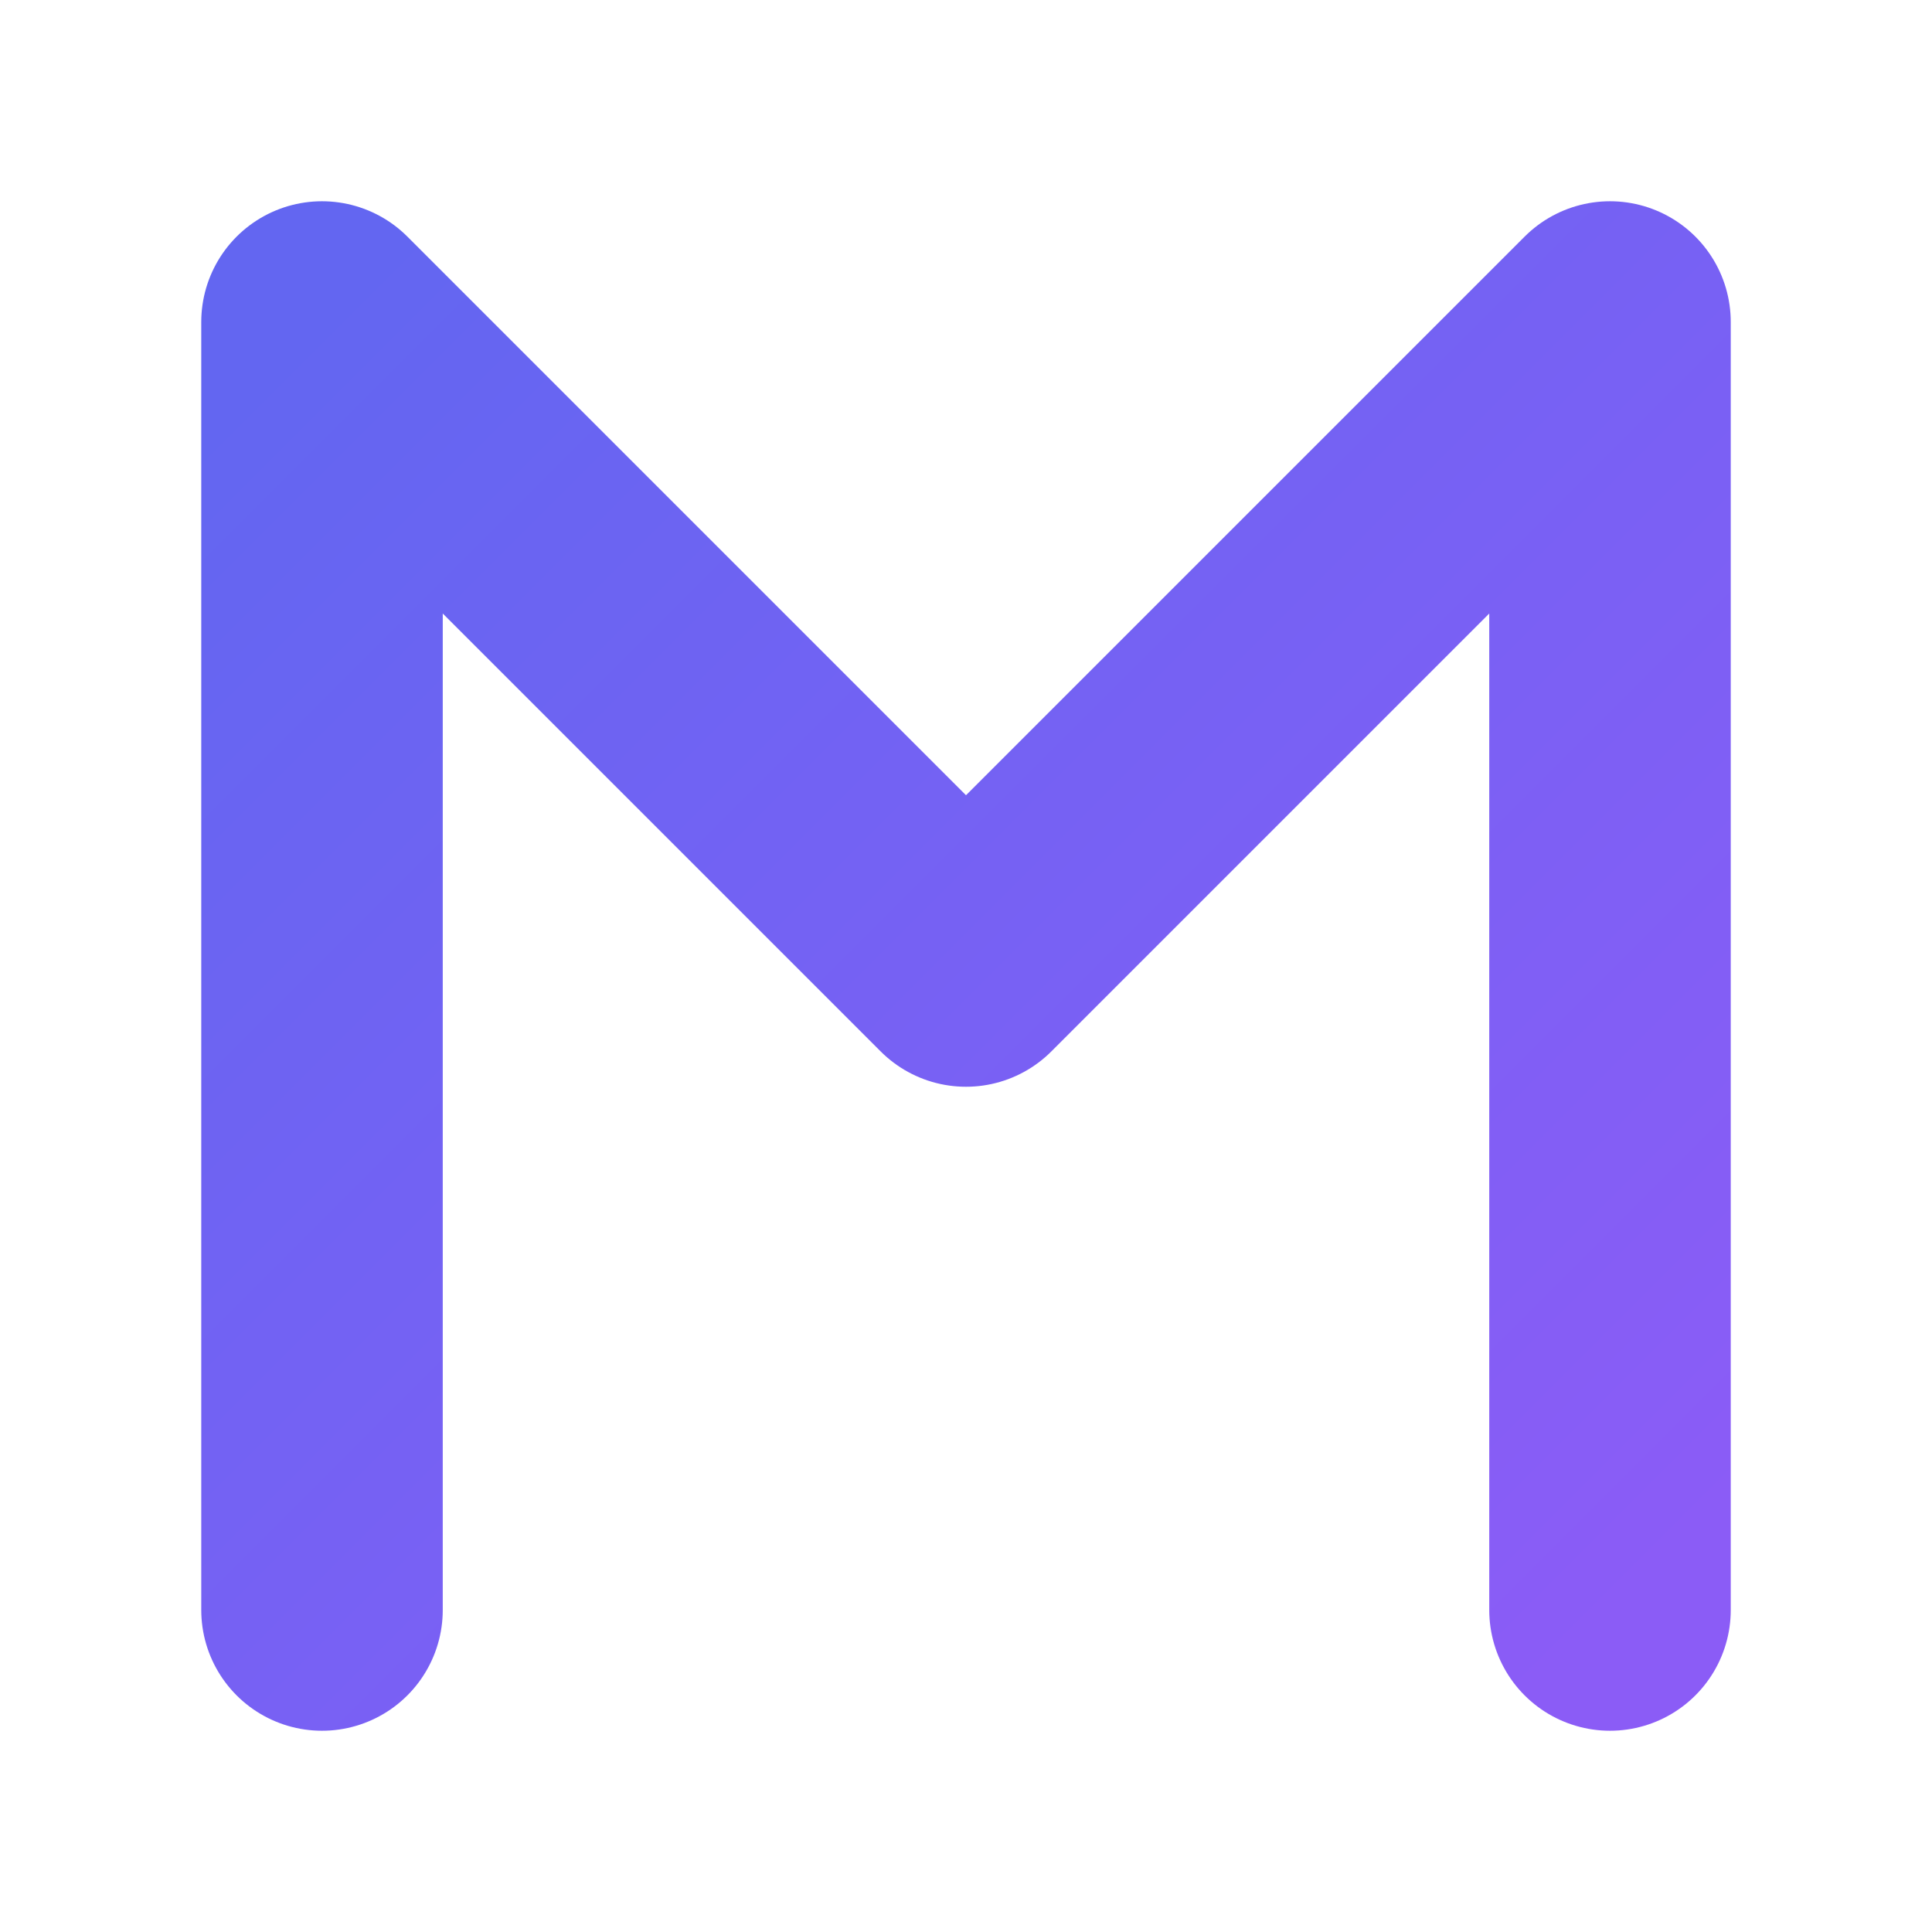
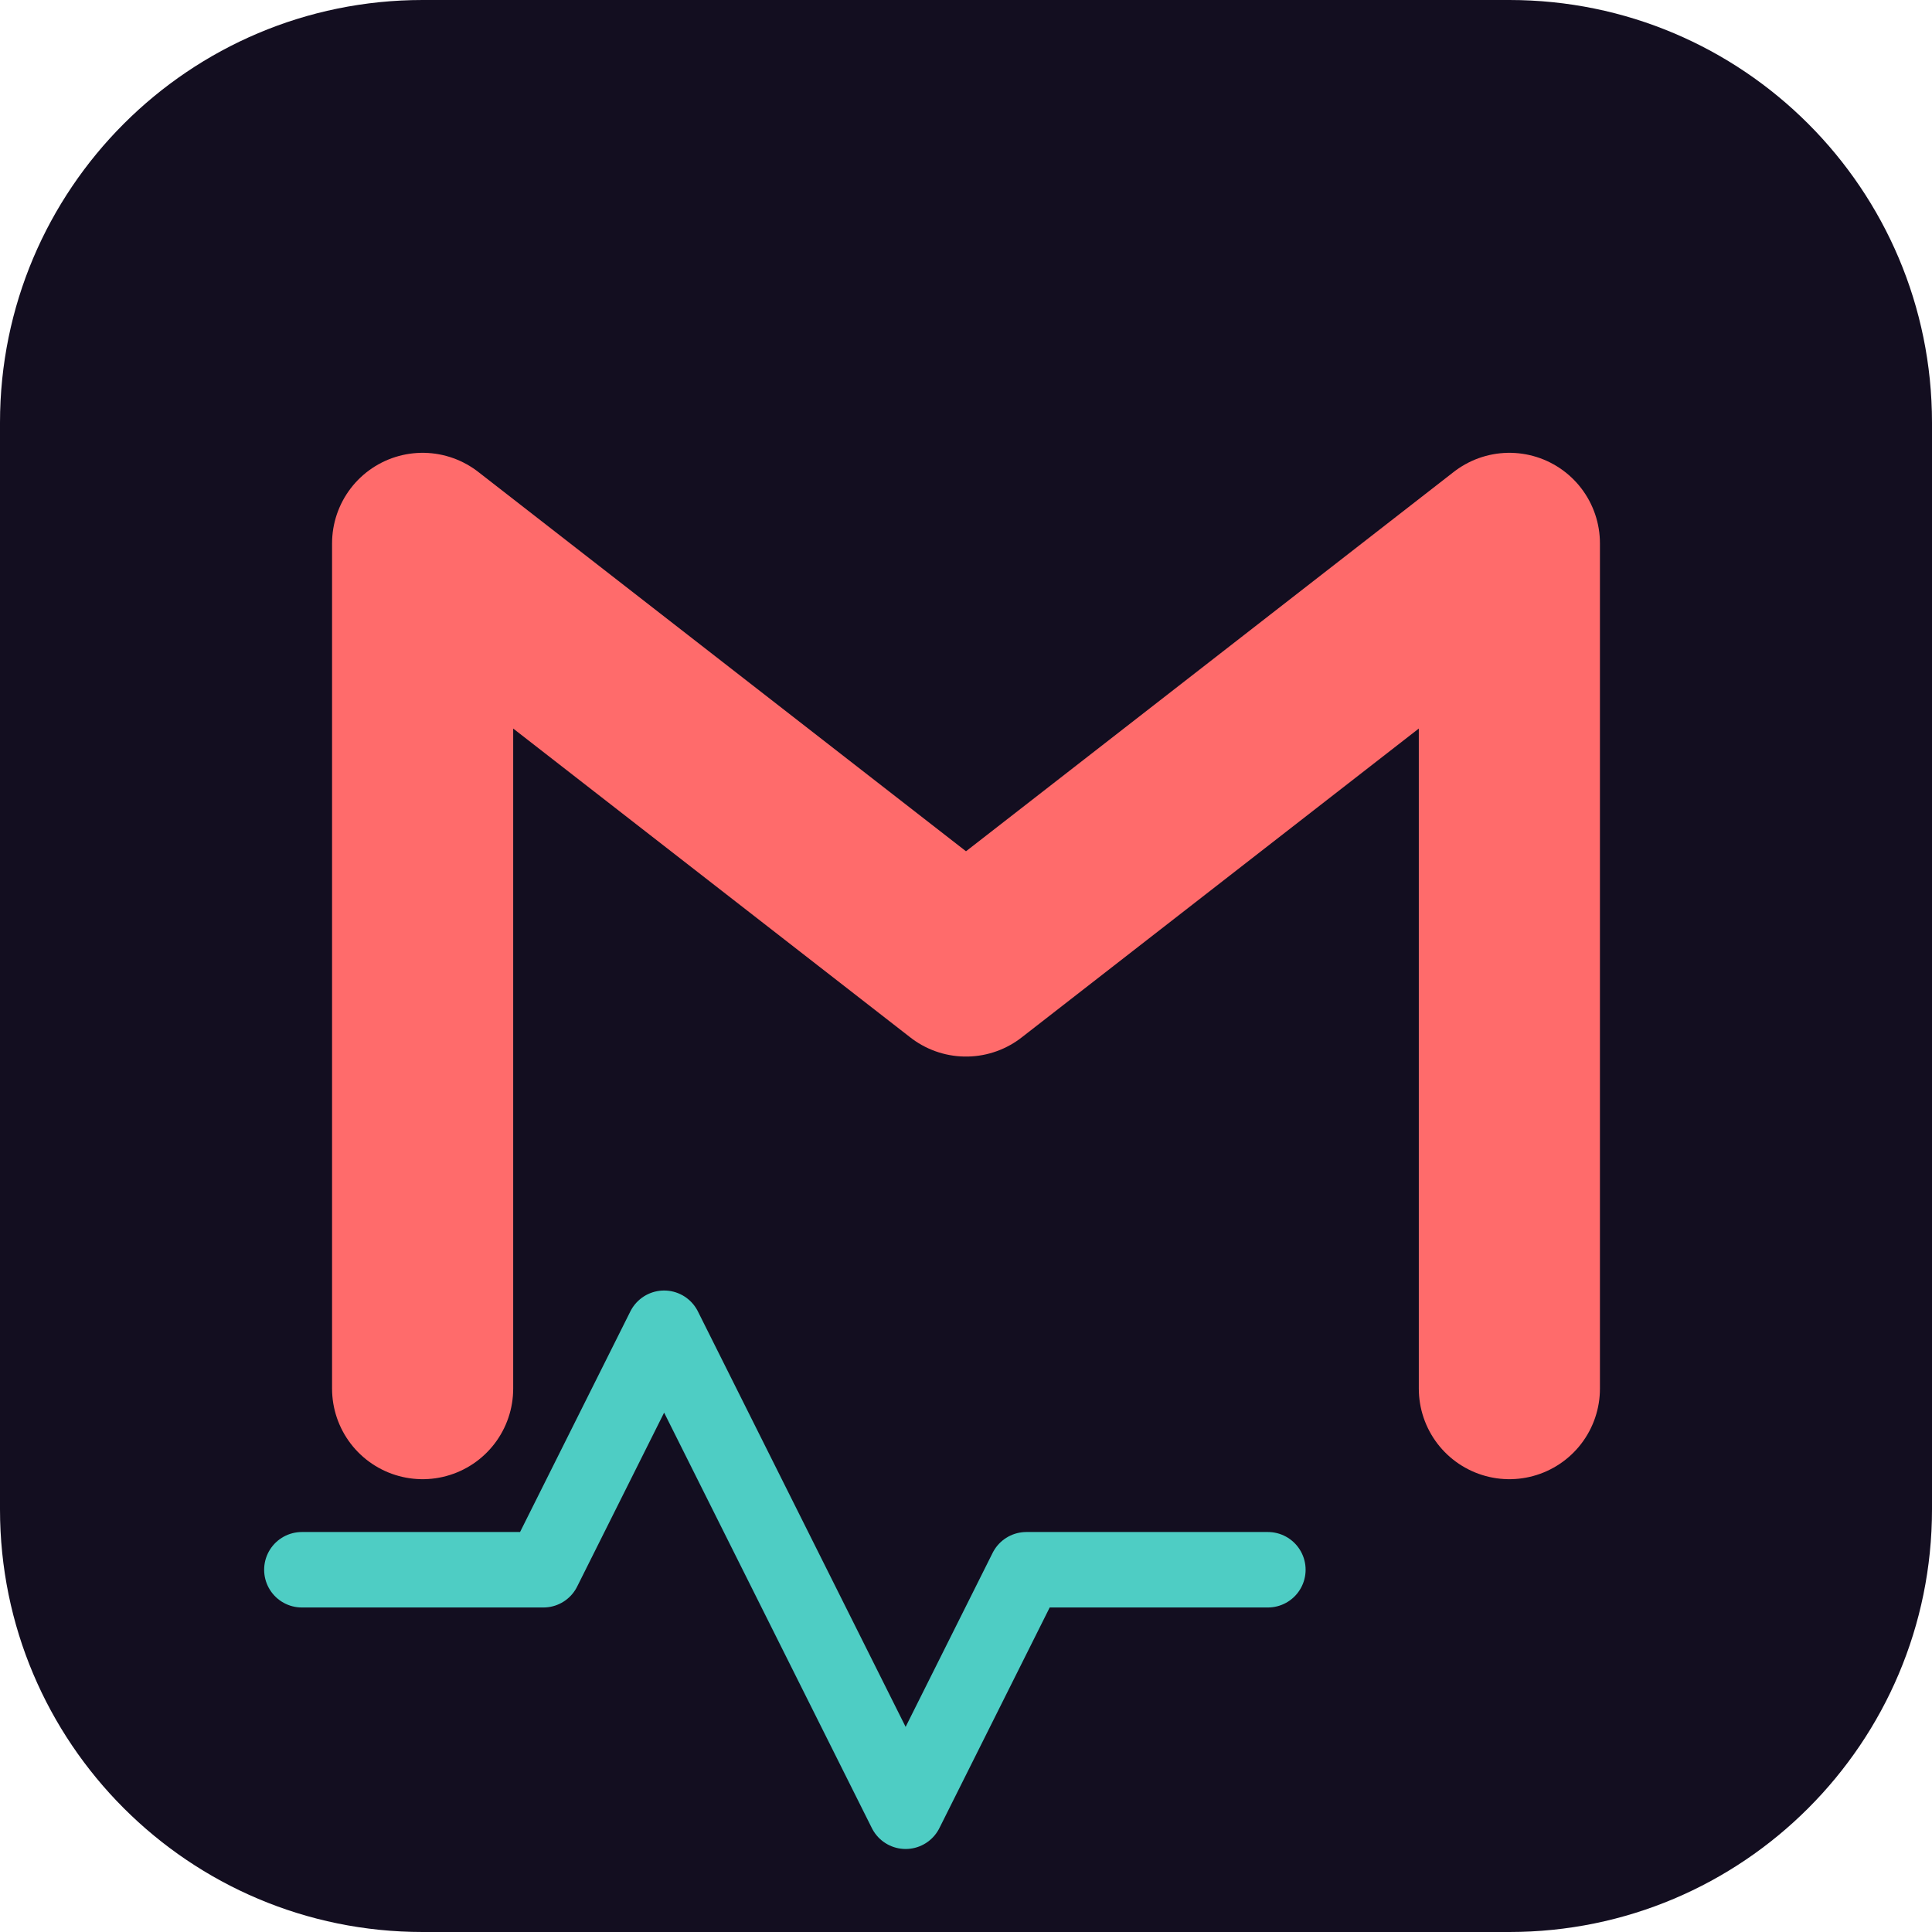
- <svg xmlns="http://www.w3.org/2000/svg" width="64" height="64" viewBox="0 0 24 24">
-   <defs>
-     <linearGradient id="mGradient" x1="0%" y1="0%" x2="100%" y2="100%">
-       <stop offset="0%" style="stop-color:#6366F1; stop-opacity:1" />
-       <stop offset="100%" style="stop-color:#8B5CF6; stop-opacity:1" />
-     </linearGradient>
-   </defs>
-   <path d="M 4 20 V 4 L 12 12 L 20 4 V 20" stroke="url(#mGradient)" stroke-width="3" stroke-linecap="round" stroke-linejoin="round" fill="none" />
+ <svg xmlns="http://www.w3.org/2000/svg" width="64" height="64" viewBox="0 0 64 64">
+   <rect width="64" height="64" rx="14" fill="#130e20" />
+   <path d="M14 46 V18 L32 32 L50 18 V46" fill="none" stroke="#FF6B6B" stroke-width="6" stroke-linecap="round" stroke-linejoin="round" />
+   <path d="M10 52 h8 l4,-8 l8,16 l4,-8 h8" fill="none" stroke="#4ECDC4" stroke-width="2.5" stroke-linecap="round" stroke-linejoin="round" />
</svg>
